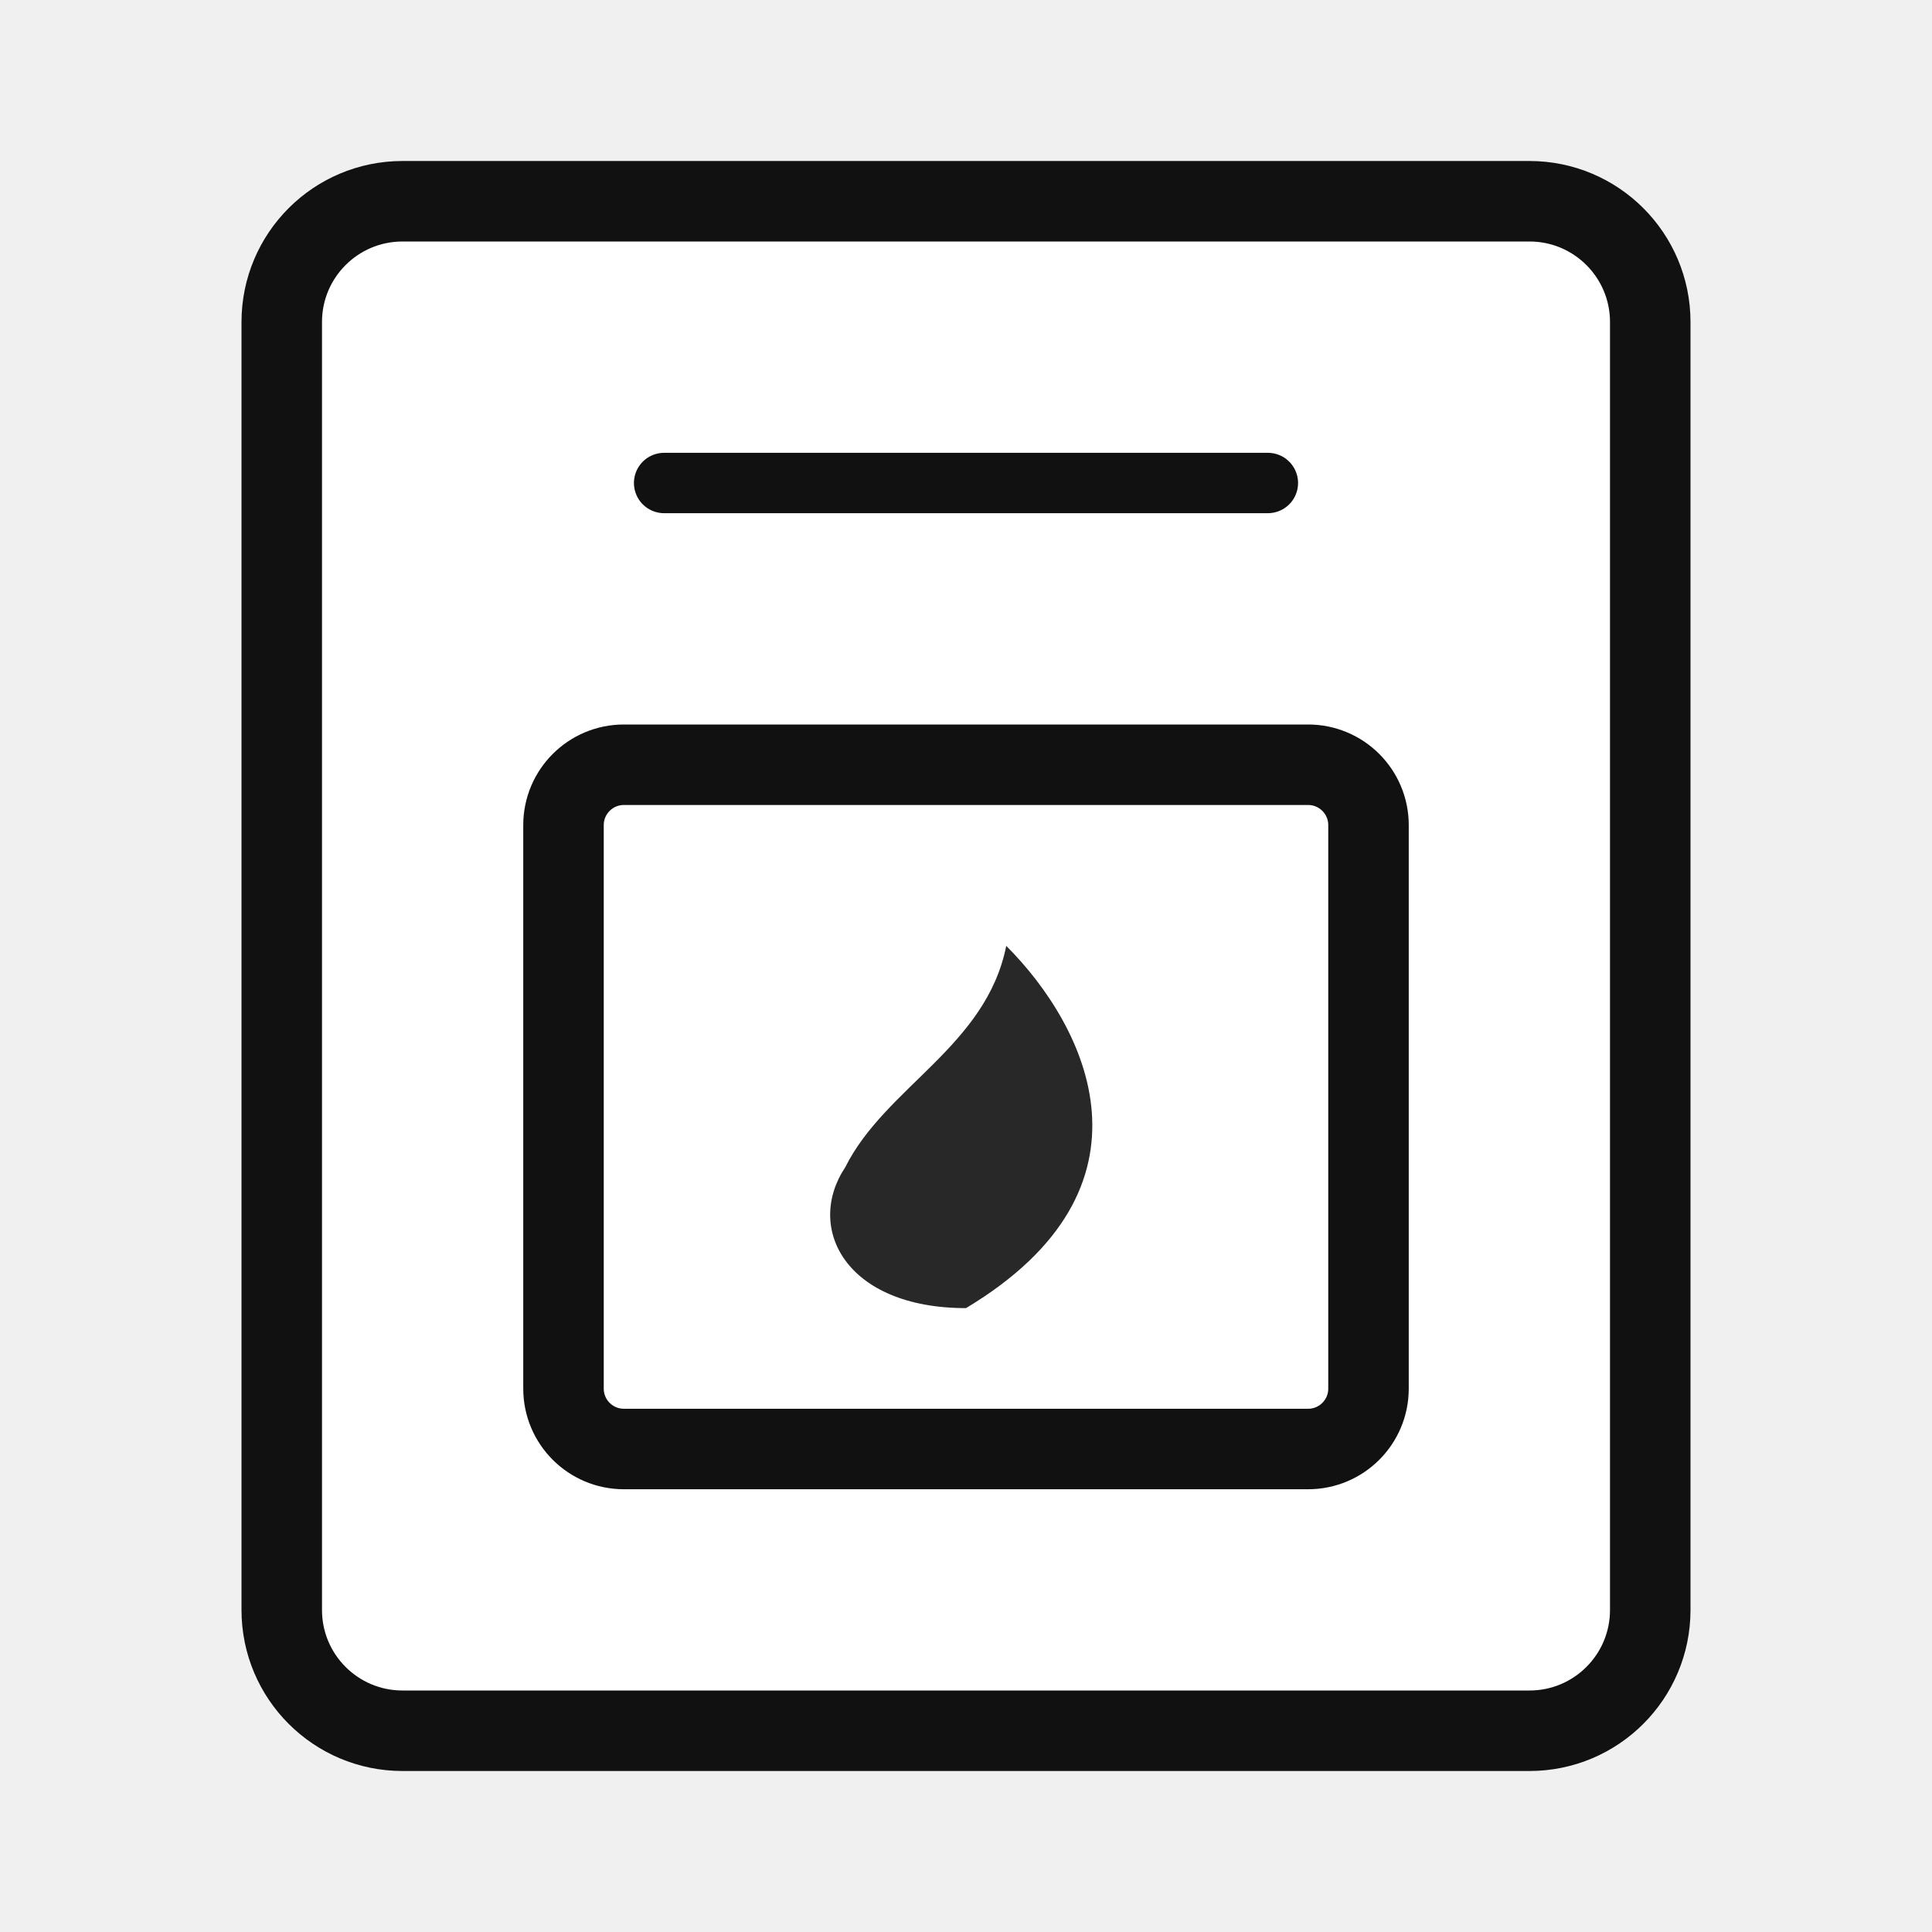
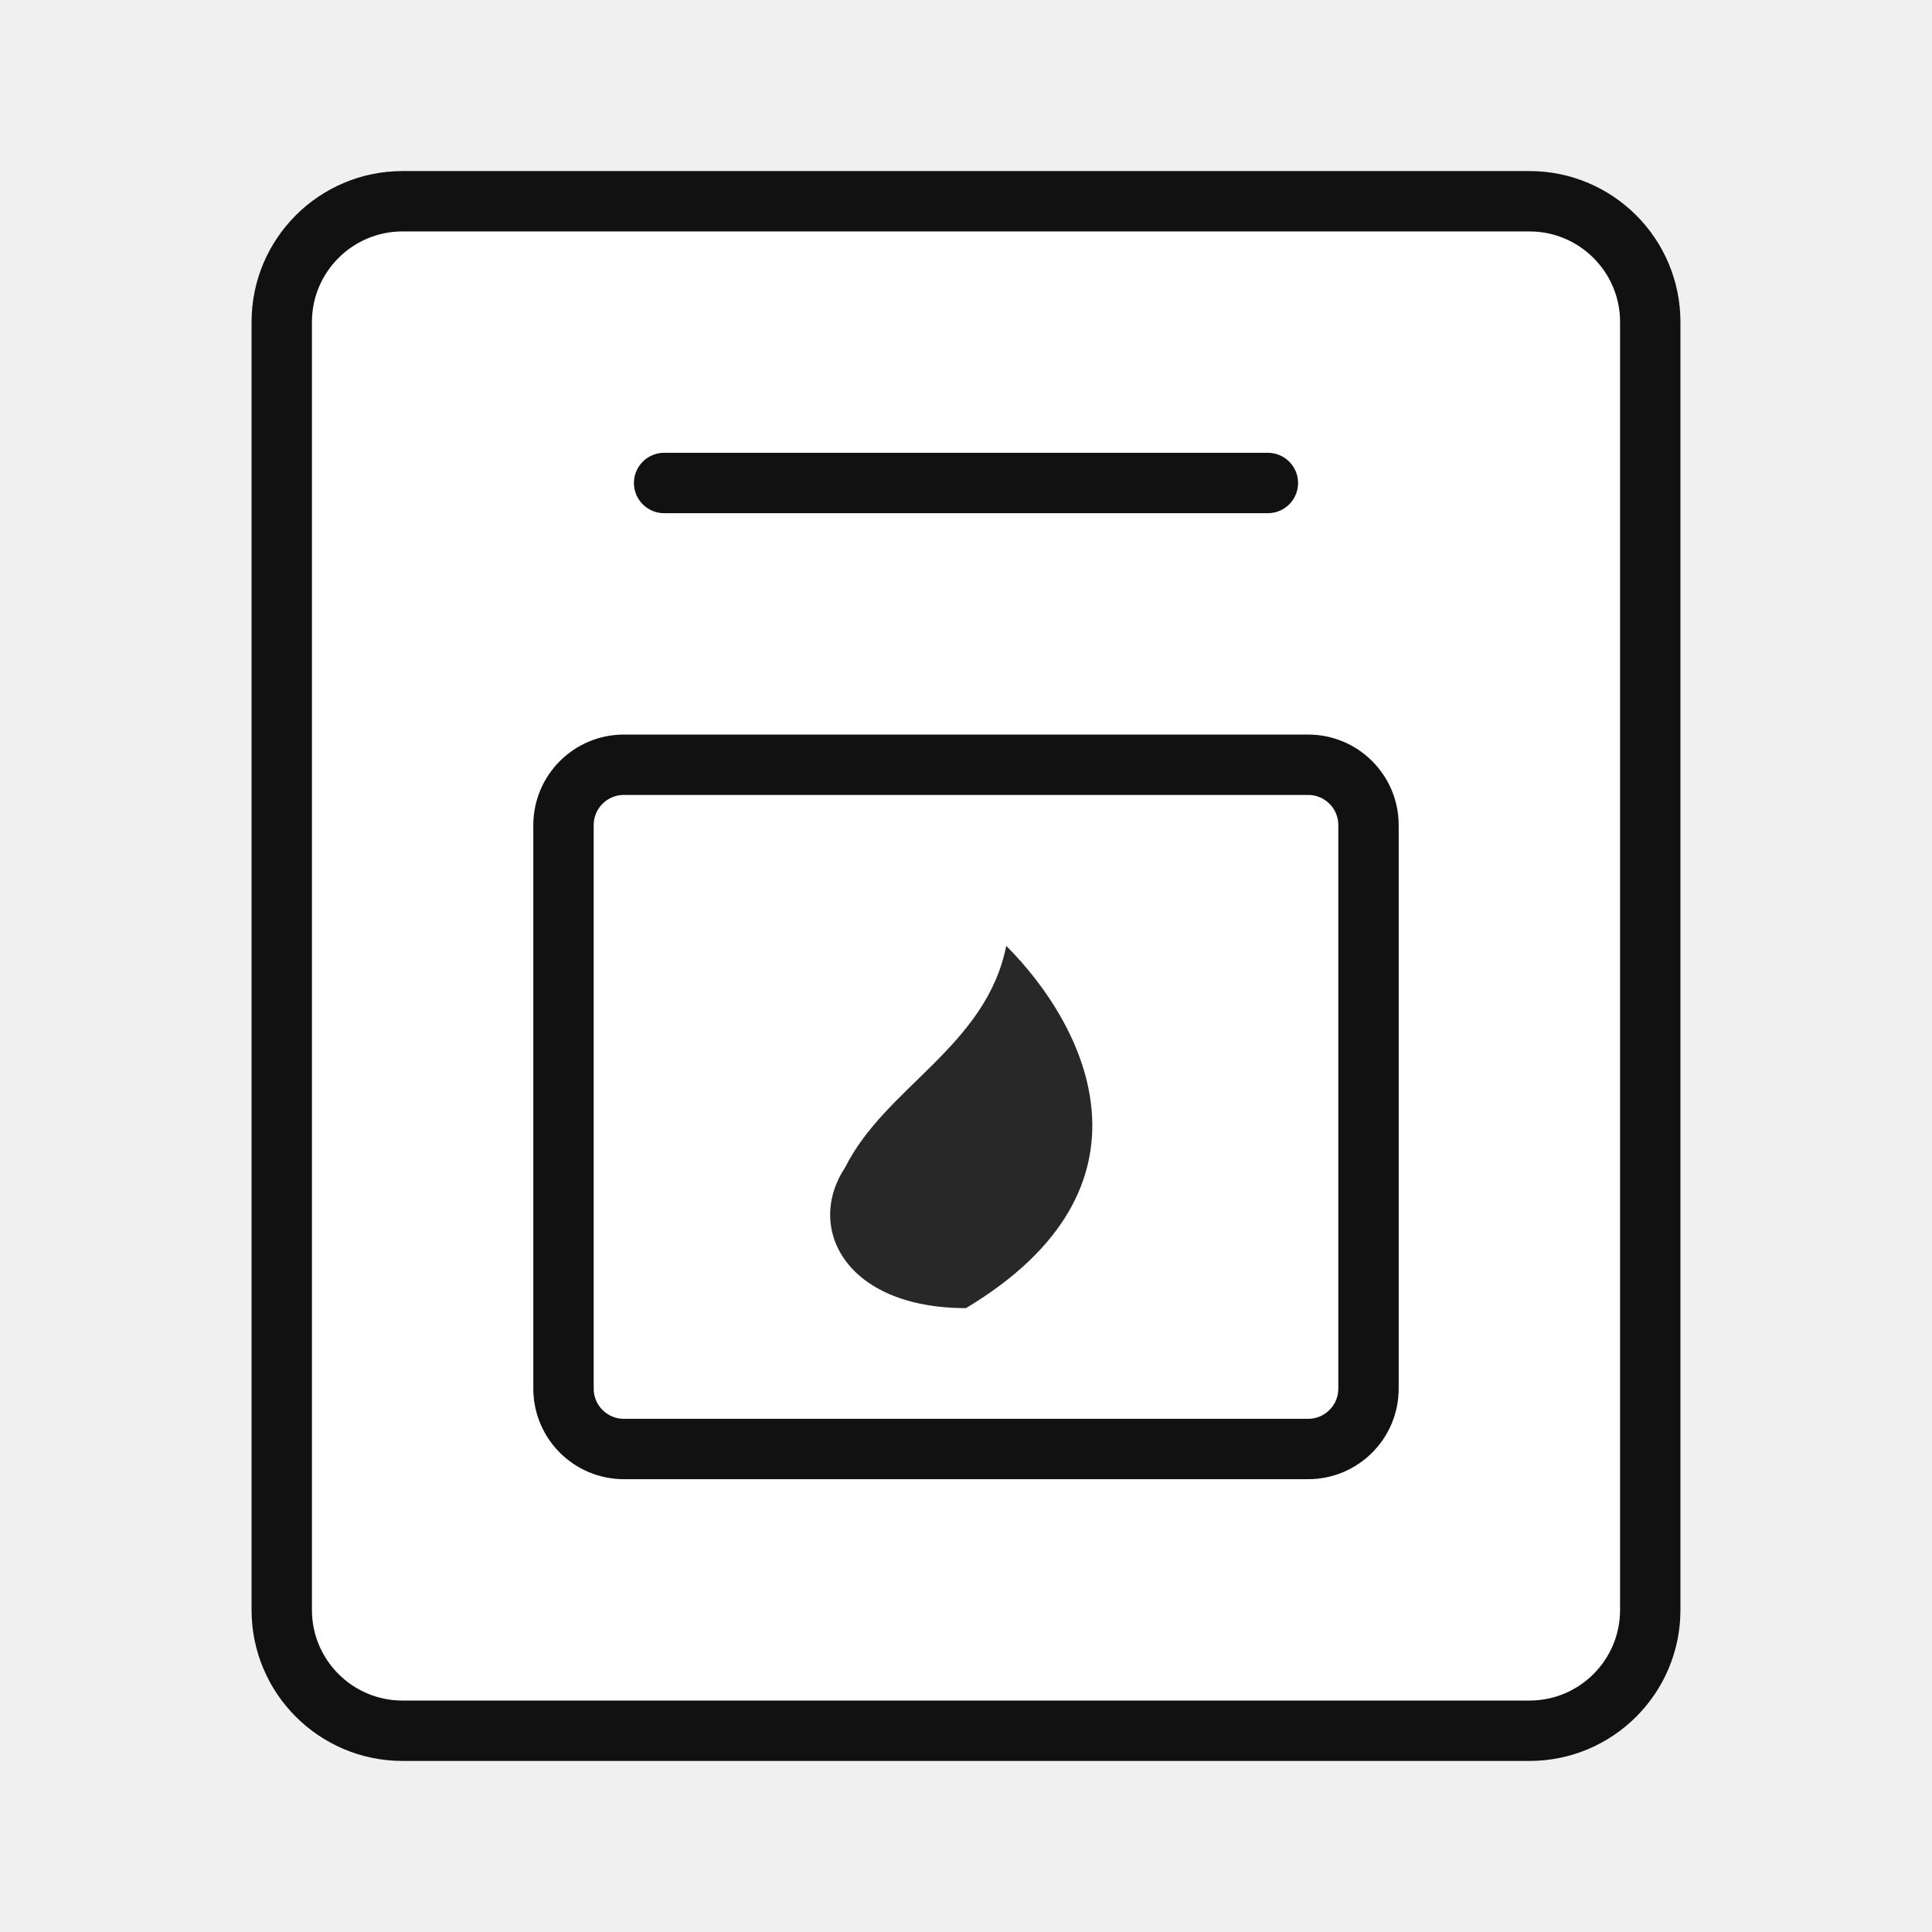
- <svg xmlns="http://www.w3.org/2000/svg" viewBox="0 0 96 96">
-   <rect x="14" y="10" width="68" height="76" rx="6" fill="#ffffff" stroke="#111111" stroke-width="4" />
-   <rect x="28" y="38" width="40" height="34" rx="3" fill="#ffffff" stroke="#111111" stroke-width="4" />
-   <path d="M48 65c10-6 6-14 2-18-1 5-6 7-8 11-2 3 0 7 6 7z" fill="#111111" opacity="0.9" />
-   <path d="M33 24h30" stroke="#111111" stroke-width="3" stroke-linecap="round" />
+ <svg xmlns="http://www.w3.org/2000/svg" width="100%" height="100%" viewBox="0 0 96 96" version="1.1" xml:space="preserve" style="fill-rule:evenodd;clip-rule:evenodd;">
+   <path d="M82,16l0,64c0,3.311 -2.689,6 -6,6l-56,0c-3.311,0 -6,-2.689 -6,-6l0,-64c0,-3.311 2.689,-6 6,-6l56,0c3.311,0 6,2.689 6,6Z" style="fill:#fff;stroke:#111;stroke-width:3px;" />
+   <path d="M68,41l0,28c0,1.656 -1.344,3 -3,3l-34,0c-1.656,0 -3,-1.344 -3,-3l0,-28c0,-1.656 1.344,-3 3,-3l34,0c1.656,0 3,1.344 3,3Z" style="fill:#fff;stroke:#111;stroke-width:3px;" />
+   <path d="M48,65c10,-6 6,-14 2,-18c-1,5 -6,7 -8,11c-2,3 0,7 6,7Z" style="fill:#111;fill-opacity:0.9;fill-rule:nonzero;" />
+   <path d="M33,24l30,0" style="fill:none;fill-rule:nonzero;stroke:#111;stroke-width:3px;stroke-linecap:round;" />
</svg>
